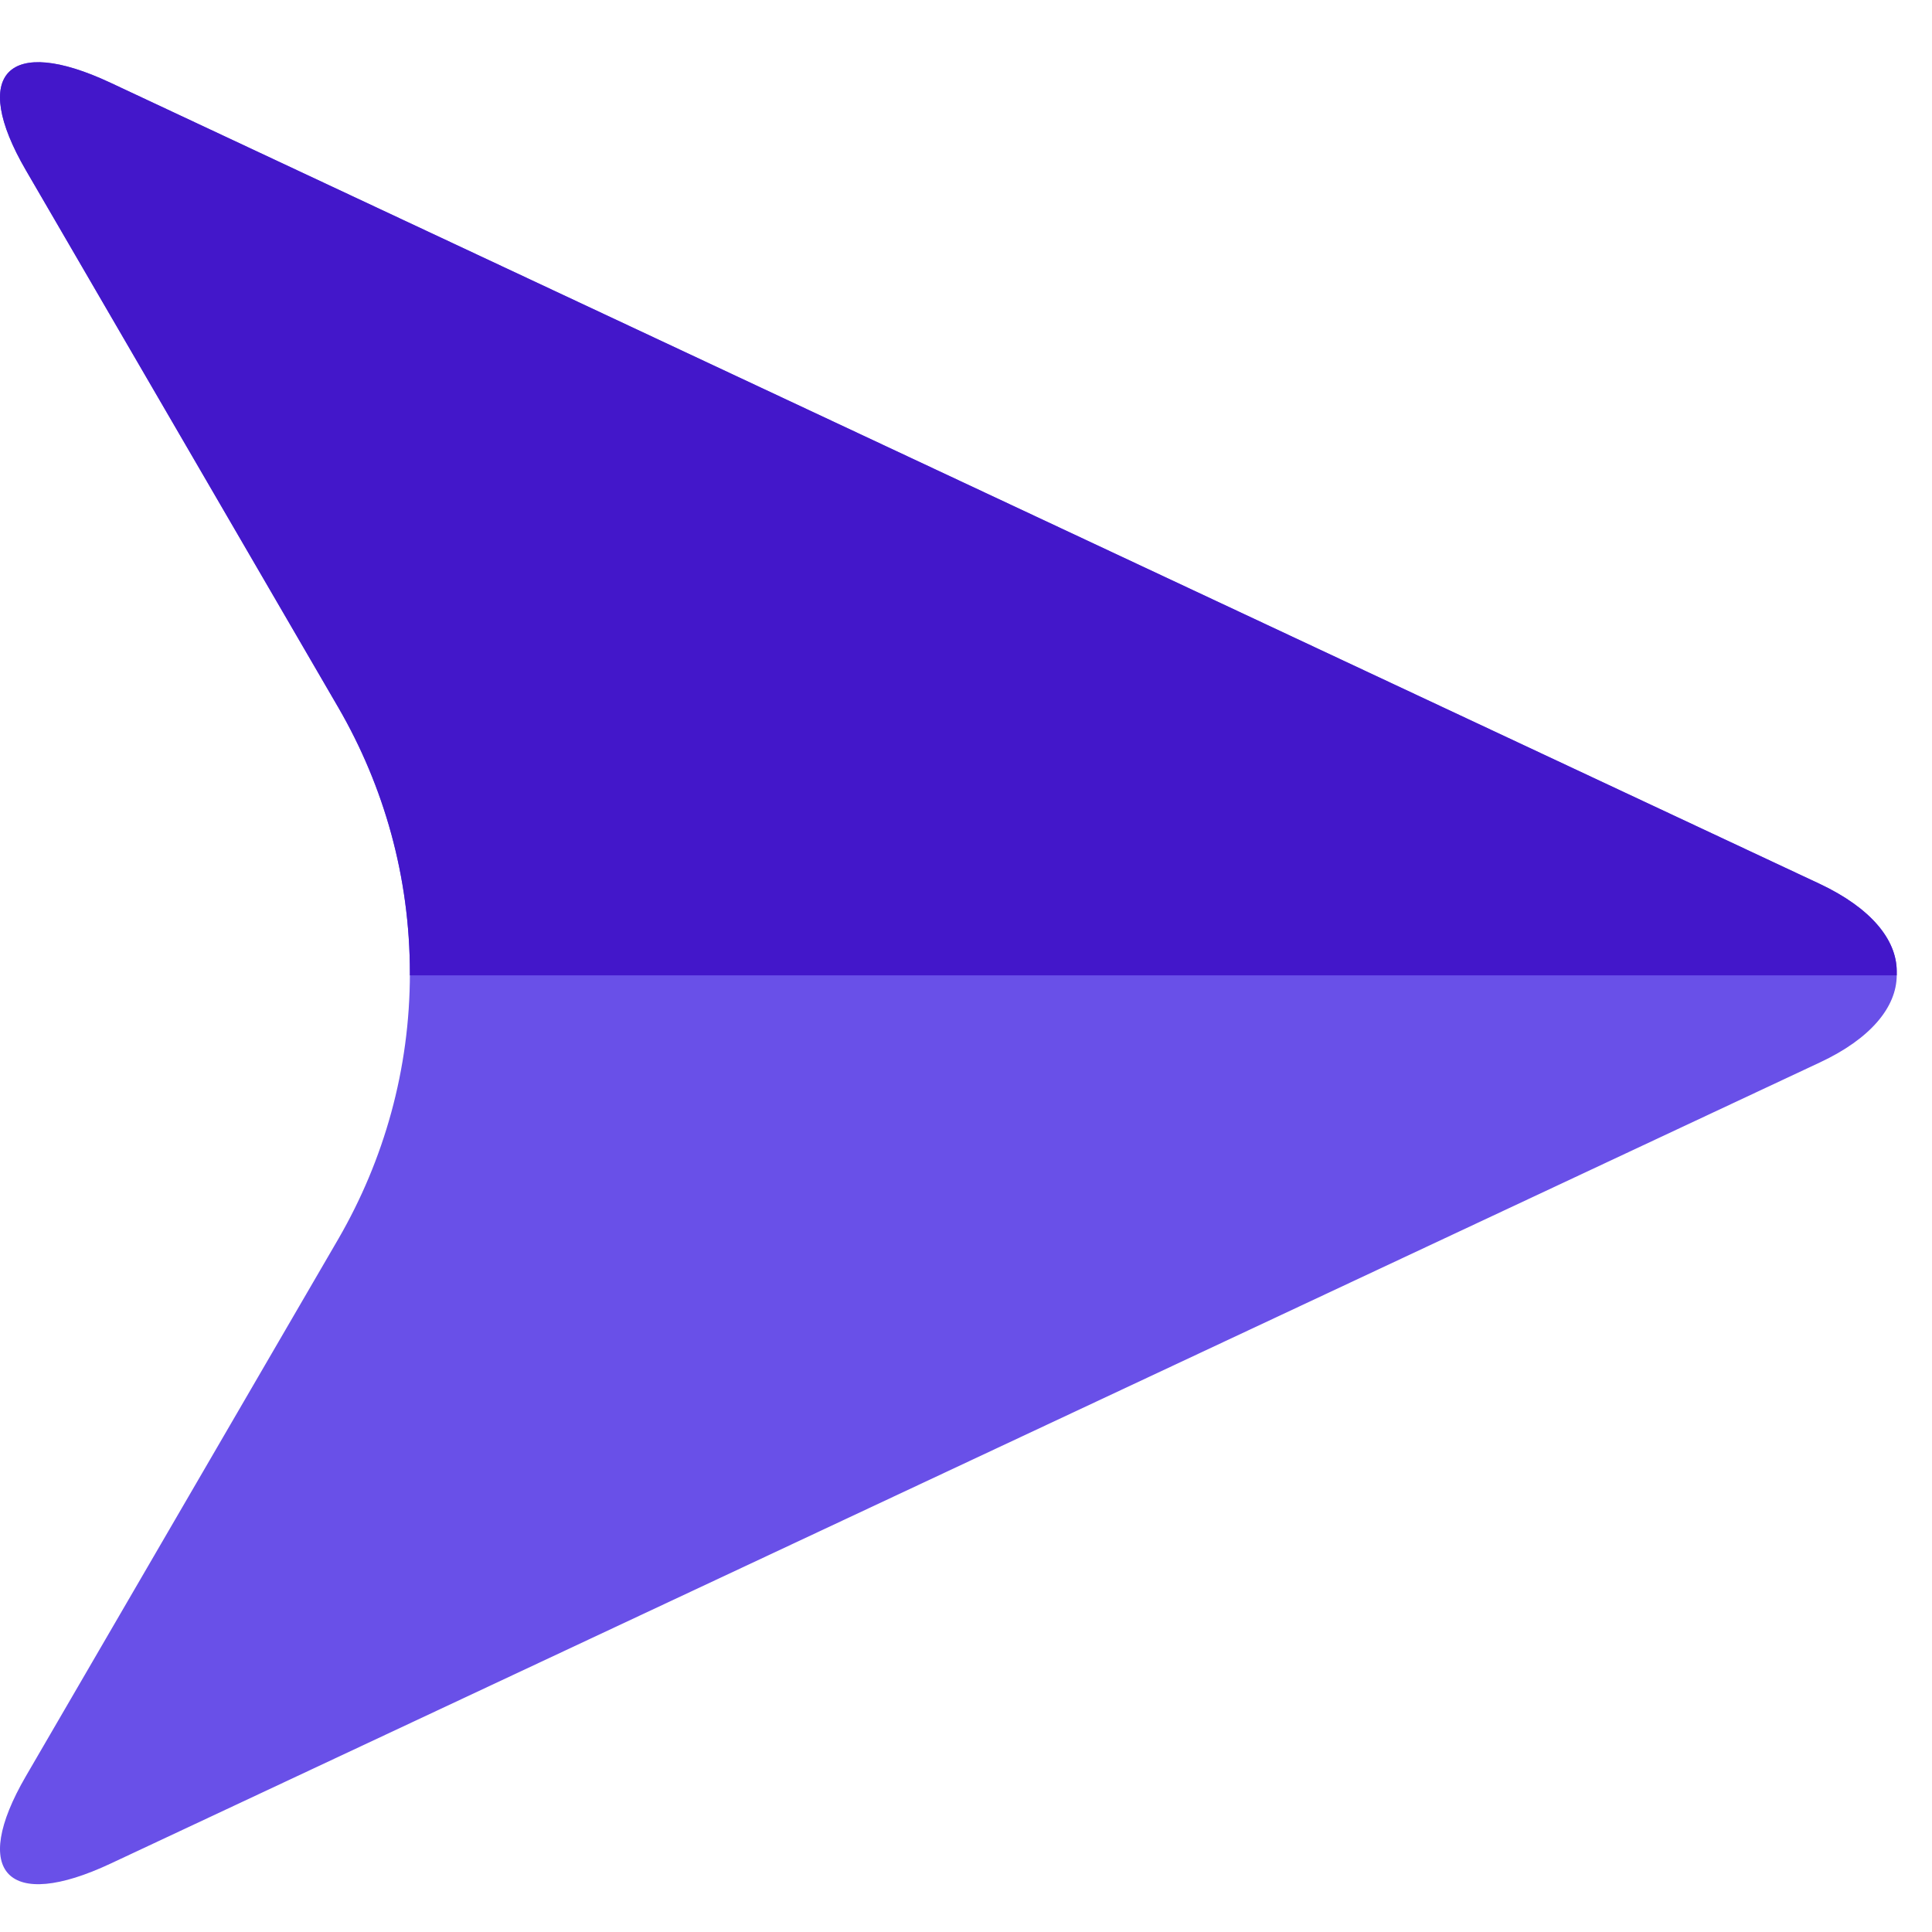
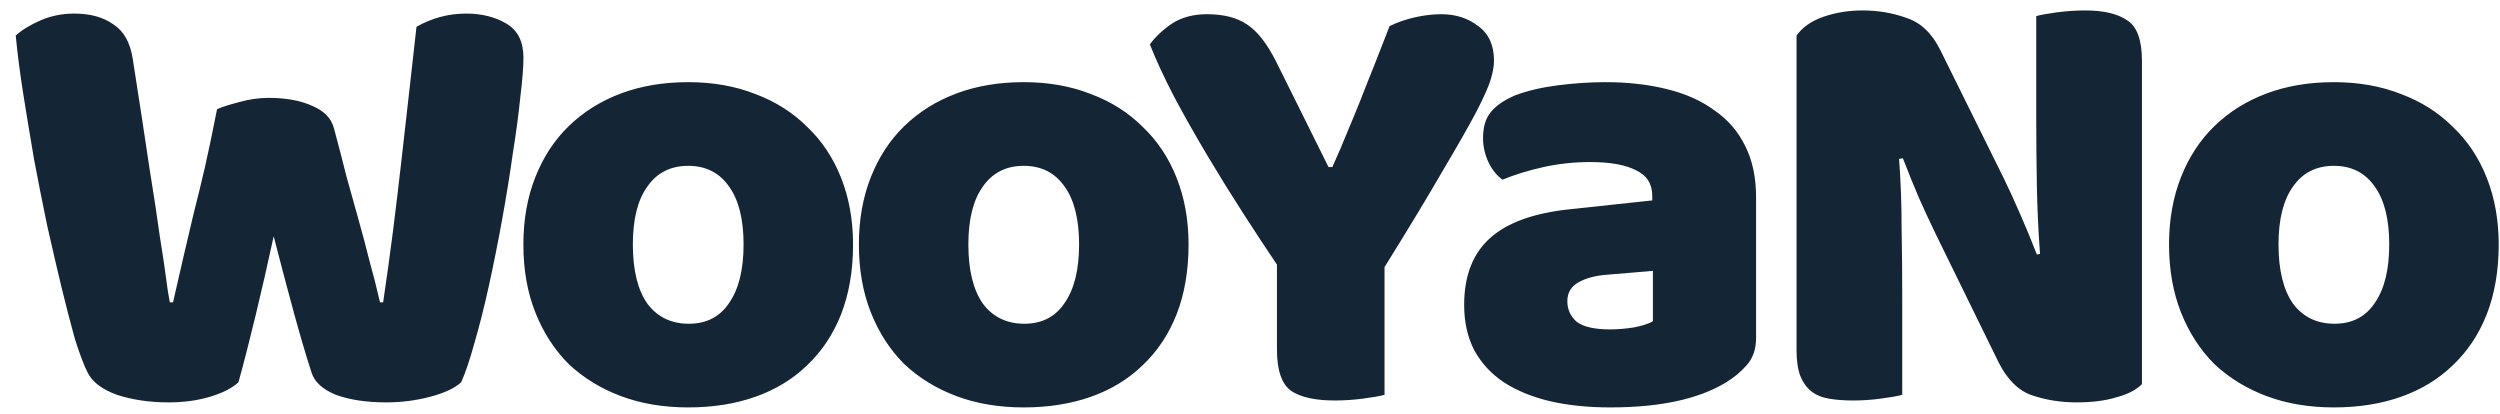
- <svg xmlns="http://www.w3.org/2000/svg" width="31" height="31" viewBox="0 0 31 31" fill="none">
-   <path d="M30.434 15.616V15.652C30.431 16.158 30.018 16.666 29.2 17.048L1.775 29.902C0.126 30.676 -0.483 30.046 0.414 28.502L5.432 19.874C6.16 18.614 6.577 17.163 6.577 15.616C6.577 14.069 6.16 12.616 5.432 11.358L0.414 2.729C-0.483 1.185 0.126 0.555 1.775 1.329L29.2 14.183C30.018 14.569 30.431 15.074 30.434 15.58V15.616Z" fill="#6950E8" />
-   <mask id="mask0_2669_16987" style="mask-type:alpha" maskUnits="userSpaceOnUse" x="0" y="0" width="31" height="16">
-     <rect y="0.65" width="30.5" height="15" fill="#D9D9D9" />
-   </mask>
-   <g mask="url(#mask0_2669_16987)">
-     <path d="M30.434 15.616V15.652C30.431 16.158 30.018 16.666 29.2 17.048L1.775 29.902C0.126 30.676 -0.483 30.046 0.414 28.502L5.432 19.874C6.16 18.614 6.577 17.163 6.577 15.616C6.577 14.069 6.16 12.616 5.432 11.358L0.414 2.729C-0.483 1.185 0.126 0.555 1.775 1.329L29.2 14.183C30.018 14.569 30.431 15.074 30.434 15.58V15.616Z" fill="#4317CA" />
-   </g>
+ <svg xmlns="http://www.w3.org/2000/svg" width="151" height="25" viewBox="0 0 151 25" fill="none">
+   <path d="M13.11 6.596C13.389 6.469 13.819 6.33 14.402 6.178C15.01 6.001 15.618 5.912 16.226 5.912C17.29 5.912 18.177 6.077 18.886 6.406C19.595 6.71 20.026 7.166 20.178 7.774C20.457 8.813 20.71 9.788 20.938 10.7C21.191 11.587 21.432 12.448 21.66 13.284C21.888 14.095 22.103 14.905 22.306 15.716C22.534 16.527 22.749 17.375 22.952 18.262H23.142C23.37 16.717 23.573 15.247 23.75 13.854C23.927 12.435 24.092 11.055 24.244 9.712C24.396 8.344 24.548 7.001 24.7 5.684C24.852 4.341 25.004 2.986 25.156 1.618C26.093 1.086 27.094 0.82 28.158 0.82C29.095 0.82 29.906 1.023 30.59 1.428C31.274 1.833 31.616 2.517 31.616 3.48C31.616 4.037 31.553 4.835 31.426 5.874C31.325 6.887 31.173 8.027 30.97 9.294C30.793 10.561 30.577 11.891 30.324 13.284C30.071 14.677 29.805 16.007 29.526 17.274C29.247 18.541 28.956 19.693 28.652 20.732C28.373 21.745 28.107 22.531 27.854 23.088C27.474 23.443 26.853 23.734 25.992 23.962C25.131 24.19 24.244 24.304 23.332 24.304C22.141 24.304 21.128 24.152 20.292 23.848C19.481 23.519 18.987 23.063 18.81 22.48C18.481 21.467 18.126 20.263 17.746 18.87C17.366 17.477 16.961 15.944 16.53 14.272C16.175 15.919 15.808 17.527 15.428 19.098C15.048 20.669 14.706 21.999 14.402 23.088C14.022 23.443 13.452 23.734 12.692 23.962C11.932 24.19 11.096 24.304 10.184 24.304C9.044 24.304 8.005 24.152 7.068 23.848C6.156 23.519 5.561 23.063 5.282 22.48C5.054 22.024 4.801 21.353 4.522 20.466C4.269 19.554 4.003 18.528 3.724 17.388C3.445 16.223 3.154 14.969 2.85 13.626C2.571 12.283 2.305 10.941 2.052 9.598C1.824 8.255 1.609 6.951 1.406 5.684C1.203 4.392 1.051 3.214 0.95 2.15C1.305 1.821 1.799 1.517 2.432 1.238C3.065 0.959 3.749 0.82 4.484 0.82C5.447 0.82 6.232 1.035 6.84 1.466C7.473 1.871 7.866 2.568 8.018 3.556C8.423 6.14 8.753 8.293 9.006 10.016C9.285 11.739 9.5 13.157 9.652 14.272C9.829 15.361 9.956 16.21 10.032 16.818C10.108 17.426 10.184 17.907 10.26 18.262H10.45C10.678 17.249 10.893 16.311 11.096 15.45C11.299 14.589 11.501 13.727 11.704 12.866C11.932 11.979 12.16 11.042 12.388 10.054C12.616 9.041 12.857 7.888 13.11 6.596ZM51.524 14.766C51.524 16.337 51.283 17.743 50.802 18.984C50.32 20.2 49.636 21.226 48.75 22.062C47.888 22.898 46.85 23.531 45.634 23.962C44.418 24.393 43.062 24.608 41.568 24.608C40.073 24.608 38.718 24.38 37.502 23.924C36.286 23.468 35.234 22.822 34.348 21.986C33.486 21.125 32.815 20.086 32.334 18.87C31.852 17.654 31.612 16.286 31.612 14.766C31.612 13.271 31.852 11.916 32.334 10.7C32.815 9.484 33.486 8.458 34.348 7.622C35.234 6.761 36.286 6.102 37.502 5.646C38.718 5.19 40.073 4.962 41.568 4.962C43.062 4.962 44.418 5.203 45.634 5.684C46.85 6.14 47.888 6.799 48.75 7.66C49.636 8.496 50.32 9.522 50.802 10.738C51.283 11.954 51.524 13.297 51.524 14.766ZM38.224 14.766C38.224 16.311 38.515 17.502 39.098 18.338C39.706 19.149 40.542 19.554 41.606 19.554C42.67 19.554 43.48 19.136 44.038 18.3C44.62 17.464 44.912 16.286 44.912 14.766C44.912 13.246 44.62 12.081 44.038 11.27C43.455 10.434 42.632 10.016 41.568 10.016C40.504 10.016 39.68 10.434 39.098 11.27C38.515 12.081 38.224 13.246 38.224 14.766ZM71.789 14.766C71.789 16.337 71.549 17.743 71.067 18.984C70.586 20.2 69.902 21.226 69.015 22.062C68.154 22.898 67.115 23.531 65.899 23.962C64.683 24.393 63.328 24.608 61.833 24.608C60.339 24.608 58.983 24.38 57.767 23.924C56.551 23.468 55.5 22.822 54.613 21.986C53.752 21.125 53.081 20.086 52.599 18.87C52.118 17.654 51.877 16.286 51.877 14.766C51.877 13.271 52.118 11.916 52.599 10.7C53.081 9.484 53.752 8.458 54.613 7.622C55.5 6.761 56.551 6.102 57.767 5.646C58.983 5.19 60.339 4.962 61.833 4.962C63.328 4.962 64.683 5.203 65.899 5.684C67.115 6.14 68.154 6.799 69.015 7.66C69.902 8.496 70.586 9.522 71.067 10.738C71.549 11.954 71.789 13.297 71.789 14.766ZM58.489 14.766C58.489 16.311 58.781 17.502 59.363 18.338C59.971 19.149 60.807 19.554 61.871 19.554C62.935 19.554 63.746 19.136 64.303 18.3C64.886 17.464 65.177 16.286 65.177 14.766C65.177 13.246 64.886 12.081 64.303 11.27C63.721 10.434 62.897 10.016 61.833 10.016C60.769 10.016 59.946 10.434 59.363 11.27C58.781 12.081 58.489 13.246 58.489 14.766ZM83.626 23.848C83.348 23.924 82.917 24 82.334 24.076C81.752 24.152 81.182 24.19 80.624 24.19C79.459 24.19 78.585 24 78.002 23.62C77.42 23.215 77.128 22.379 77.128 21.112V15.982C76.495 15.045 75.811 14.006 75.076 12.866C74.342 11.726 73.62 10.561 72.91 9.37C72.201 8.179 71.542 7.014 70.934 5.874C70.326 4.709 69.832 3.645 69.452 2.682C69.782 2.226 70.225 1.808 70.782 1.428C71.365 1.048 72.074 0.858 72.91 0.858C73.898 0.858 74.696 1.061 75.304 1.466C75.938 1.871 76.533 2.631 77.09 3.746L80.244 10.092H80.472C80.827 9.307 81.131 8.597 81.384 7.964C81.663 7.305 81.929 6.659 82.182 6.026C82.436 5.367 82.702 4.696 82.98 4.012C83.259 3.303 83.576 2.492 83.93 1.58C84.386 1.352 84.893 1.175 85.45 1.048C86.008 0.921 86.54 0.858 87.046 0.858C87.933 0.858 88.68 1.099 89.288 1.58C89.922 2.036 90.238 2.733 90.238 3.67C90.238 3.974 90.175 4.341 90.048 4.772C89.922 5.203 89.63 5.861 89.174 6.748C88.718 7.609 88.047 8.787 87.16 10.282C86.299 11.777 85.121 13.727 83.626 16.134V23.848ZM97.251 19.896C97.682 19.896 98.15 19.858 98.657 19.782C99.189 19.681 99.582 19.554 99.835 19.402V16.362L97.099 16.59C96.39 16.641 95.807 16.793 95.351 17.046C94.895 17.299 94.667 17.679 94.667 18.186C94.667 18.693 94.857 19.111 95.237 19.44C95.642 19.744 96.314 19.896 97.251 19.896ZM96.947 4.962C98.315 4.962 99.556 5.101 100.671 5.38C101.811 5.659 102.774 6.089 103.559 6.672C104.37 7.229 104.99 7.951 105.421 8.838C105.852 9.699 106.067 10.725 106.067 11.916V20.428C106.067 21.087 105.877 21.631 105.497 22.062C105.142 22.467 104.712 22.822 104.205 23.126C102.558 24.114 100.24 24.608 97.251 24.608C95.908 24.608 94.692 24.481 93.603 24.228C92.539 23.975 91.614 23.595 90.829 23.088C90.069 22.581 89.474 21.935 89.043 21.15C88.638 20.365 88.435 19.453 88.435 18.414C88.435 16.666 88.954 15.323 89.993 14.386C91.032 13.449 92.64 12.866 94.819 12.638L99.797 12.106V11.84C99.797 11.105 99.468 10.586 98.809 10.282C98.176 9.953 97.251 9.788 96.035 9.788C95.072 9.788 94.135 9.889 93.223 10.092C92.311 10.295 91.488 10.548 90.753 10.852C90.424 10.624 90.145 10.282 89.917 9.826C89.689 9.345 89.575 8.851 89.575 8.344C89.575 7.685 89.727 7.166 90.031 6.786C90.36 6.381 90.854 6.039 91.513 5.76C92.248 5.481 93.109 5.279 94.097 5.152C95.11 5.025 96.06 4.962 96.947 4.962ZM129.373 23.202C129.018 23.557 128.499 23.823 127.815 24C127.156 24.203 126.358 24.304 125.421 24.304C124.484 24.304 123.597 24.165 122.761 23.886C121.925 23.607 121.241 22.936 120.709 21.872L116.947 14.196C116.567 13.411 116.225 12.676 115.921 11.992C115.617 11.283 115.288 10.472 114.933 9.56L114.705 9.598C114.806 10.966 114.857 12.359 114.857 13.778C114.882 15.197 114.895 16.59 114.895 17.958V23.848C114.616 23.924 114.186 24 113.603 24.076C113.046 24.152 112.488 24.19 111.931 24.19C111.374 24.19 110.88 24.152 110.449 24.076C110.018 24 109.664 23.848 109.385 23.62C109.106 23.392 108.891 23.088 108.739 22.708C108.587 22.303 108.511 21.783 108.511 21.15V2.15C108.866 1.643 109.41 1.263 110.145 1.01C110.88 0.757 111.665 0.63 112.501 0.63C113.438 0.63 114.325 0.782 115.161 1.086C116.022 1.365 116.706 2.023 117.213 3.062L121.013 10.738C121.393 11.523 121.735 12.271 122.039 12.98C122.343 13.664 122.672 14.462 123.027 15.374L123.217 15.336C123.116 13.968 123.052 12.6 123.027 11.232C123.002 9.864 122.989 8.496 122.989 7.128V0.972C123.268 0.896 123.686 0.82 124.243 0.744C124.826 0.668 125.396 0.63 125.953 0.63C127.068 0.63 127.916 0.833 128.499 1.238C129.082 1.618 129.373 2.429 129.373 3.67V23.202ZM150.922 14.766C150.922 16.337 150.681 17.743 150.2 18.984C149.719 20.2 149.035 21.226 148.148 22.062C147.287 22.898 146.248 23.531 145.032 23.962C143.816 24.393 142.461 24.608 140.966 24.608C139.471 24.608 138.116 24.38 136.9 23.924C135.684 23.468 134.633 22.822 133.746 21.986C132.885 21.125 132.213 20.086 131.732 18.87C131.251 17.654 131.01 16.286 131.01 14.766C131.01 13.271 131.251 11.916 131.732 10.7C132.213 9.484 132.885 8.458 133.746 7.622C134.633 6.761 135.684 6.102 136.9 5.646C138.116 5.19 139.471 4.962 140.966 4.962C142.461 4.962 143.816 5.203 145.032 5.684C146.248 6.14 147.287 6.799 148.148 7.66C149.035 8.496 149.719 9.522 150.2 10.738C150.681 11.954 150.922 13.297 150.922 14.766ZM137.622 14.766C137.622 16.311 137.913 17.502 138.496 18.338C139.104 19.149 139.94 19.554 141.004 19.554C142.068 19.554 142.879 19.136 143.436 18.3C144.019 17.464 144.31 16.286 144.31 14.766C144.31 13.246 144.019 12.081 143.436 11.27C142.853 10.434 142.03 10.016 140.966 10.016C139.902 10.016 139.079 10.434 138.496 11.27C137.913 12.081 137.622 13.246 137.622 14.766Z" fill="#142535" />
</svg>
